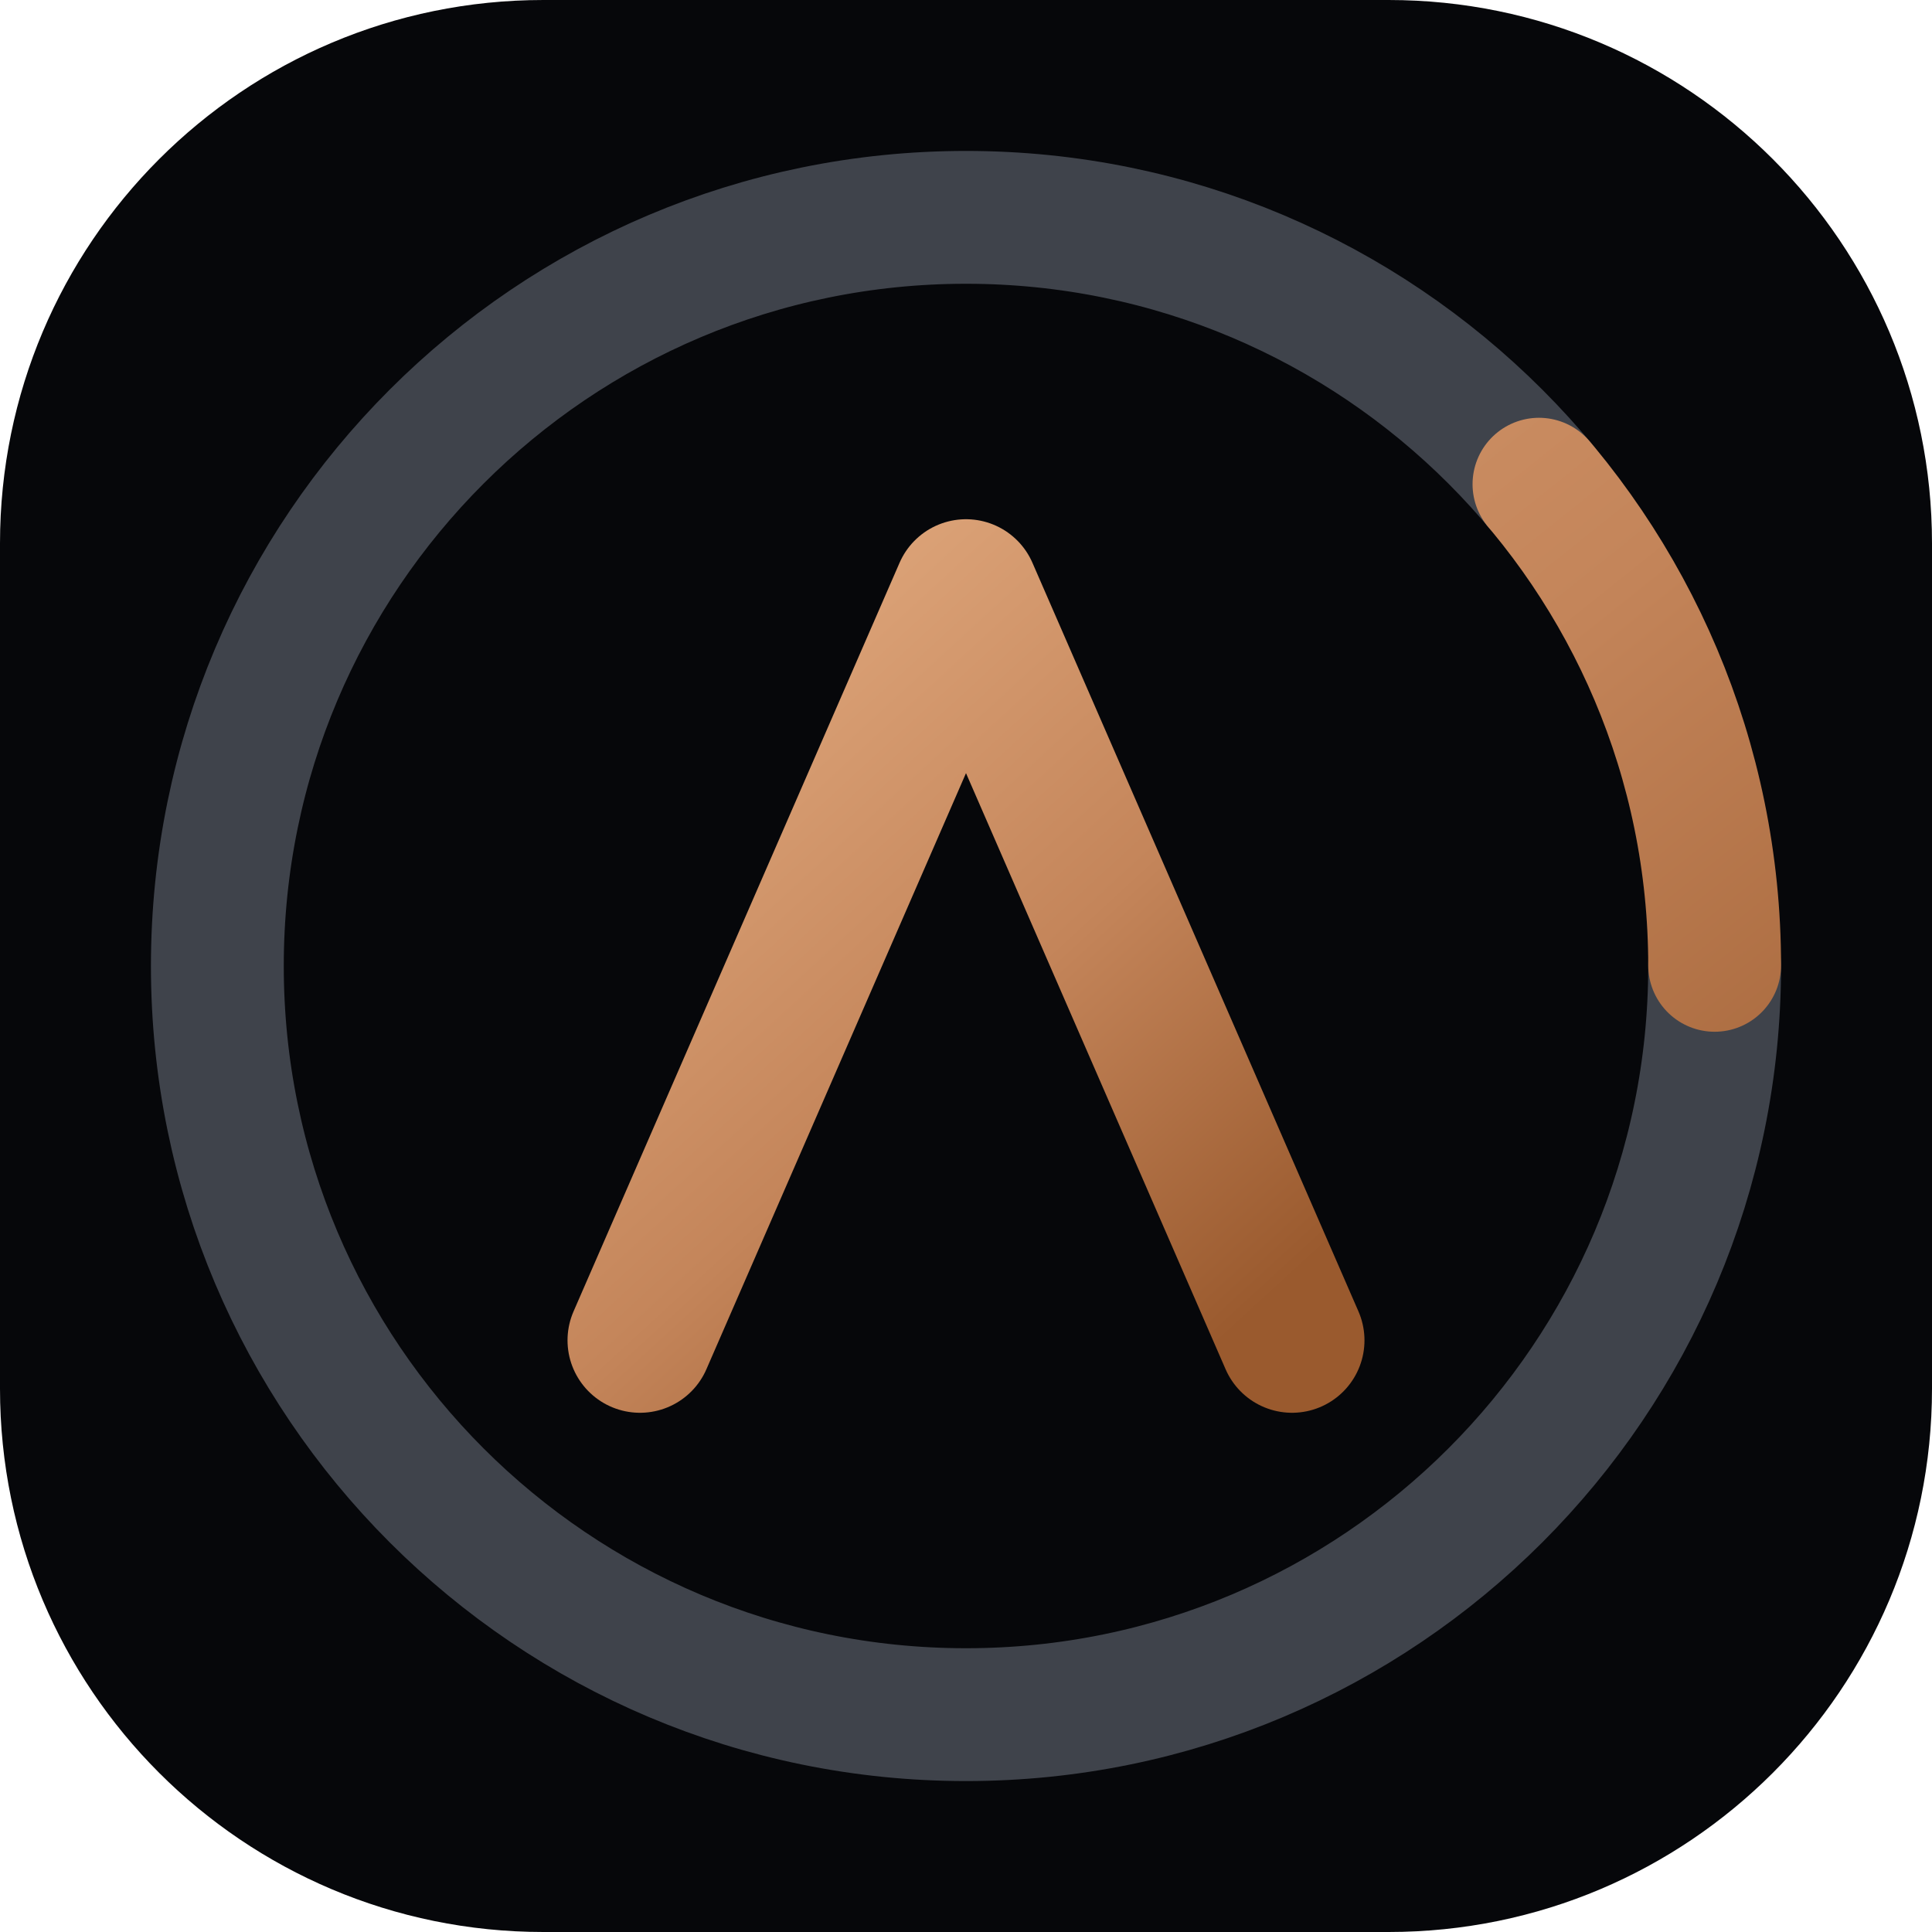
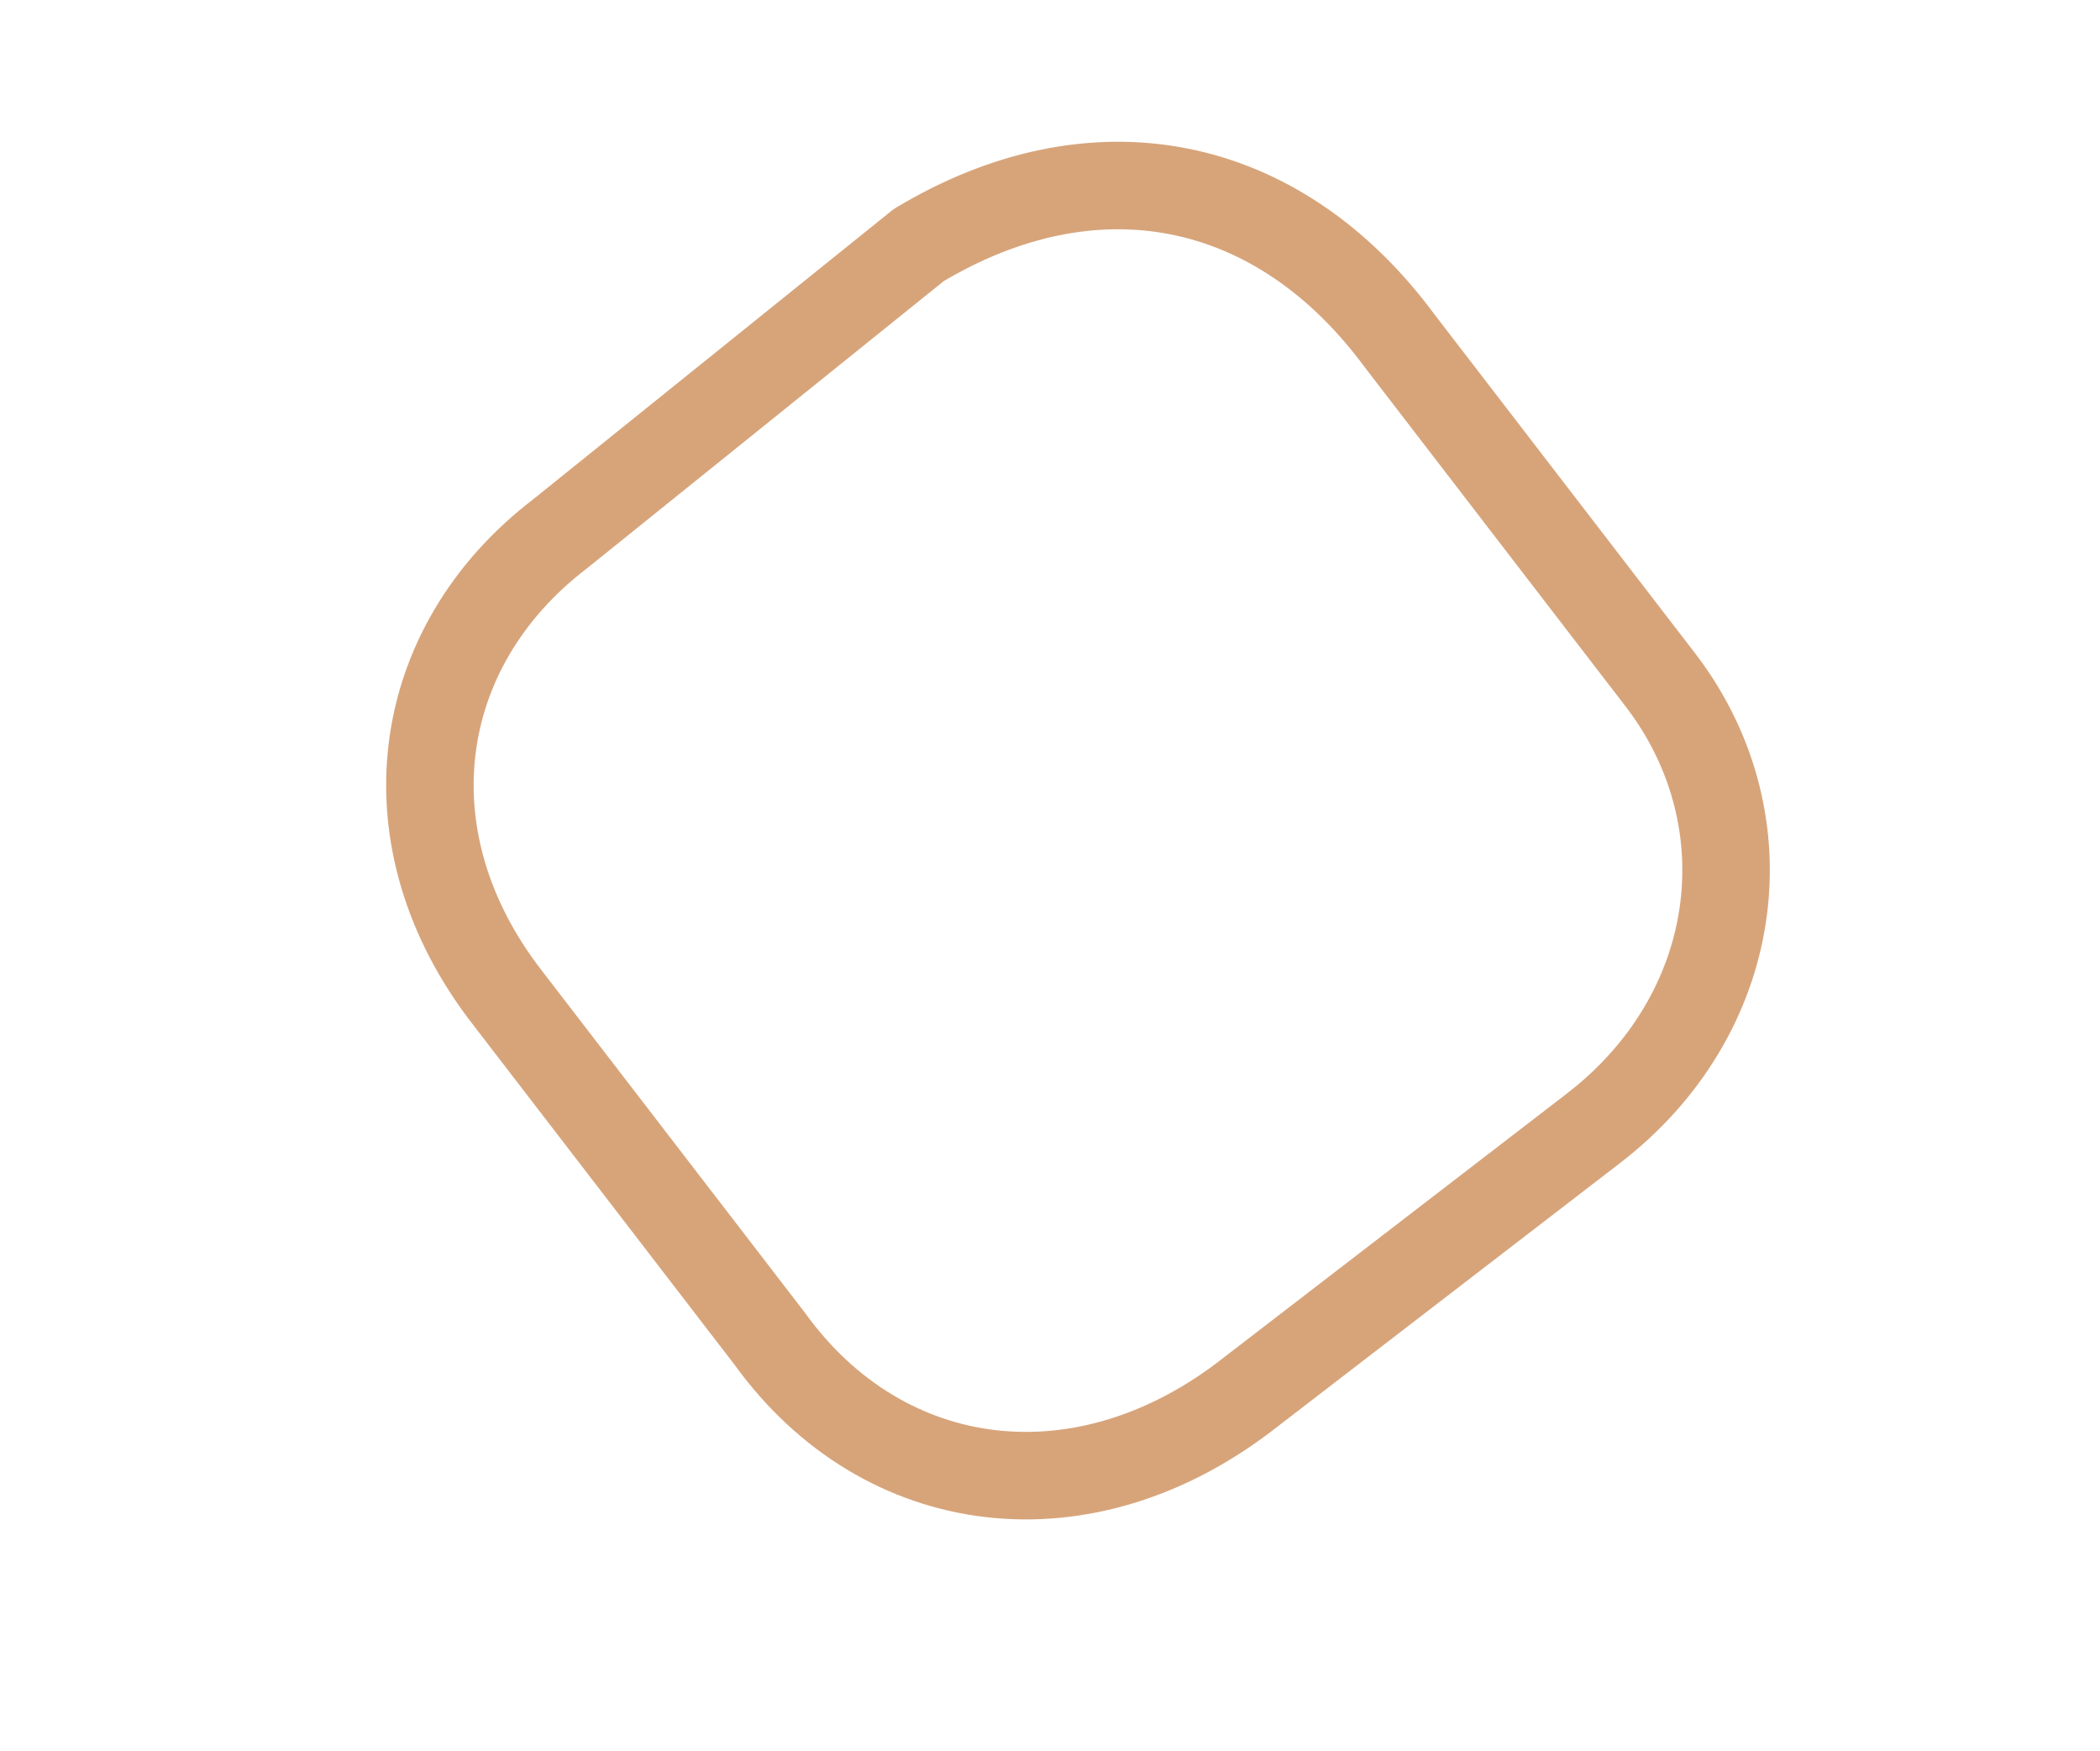
- <svg xmlns="http://www.w3.org/2000/svg" viewBox="0 0 32 32" role="img" aria-label="VAE">
-   <defs>
-     <linearGradient id="copper" x1="10%" y1="0%" x2="90%" y2="100%">
-       <stop offset="0%" stop-color="#e0a87d" />
-       <stop offset="55%" stop-color="#c4855a" />
-       <stop offset="100%" stop-color="#9a5a2e" />
-     </linearGradient>
-   </defs>
-   <rect width="32" height="32" rx="9" fill="#06070a" />
-   <circle cx="16" cy="16" r="12.4" fill="none" stroke="#c6d0e2" stroke-opacity="0.3" stroke-width="2.2" stroke-linecap="round" stroke-dasharray="69.25 8.66" />
-   <circle cx="16" cy="16" r="12.4" fill="none" stroke="url(#copper)" stroke-width="2.2" stroke-linecap="round" stroke-dasharray="8.66 69.25" stroke-dashoffset="-69.25" />
-   <path d="M10.6 22.2 16 9.8 21.4 22.2" fill="none" stroke="url(#copper)" stroke-width="2.4" stroke-linecap="round" stroke-linejoin="round" />
-   <path d="M13.4 18.6h5.2" fill="none" stroke="url(#copper)" stroke-opacity="0.75" stroke-width="1.8" stroke-linecap="round" />
+ <svg xmlns="http://www.w3.org/2000/svg" viewBox="0 0 240 200" role="img" aria-label="VAE logo">
+   <path id="mark" d="M 105 28 C 125 16 146 20 160 39 L 190 78 C 202 94 199 116 182 129 L 143 159 C 124 174 101 171 88 153 L 58 114 C 44 96 47 74 64 61 Z" fill="none" stroke="#D7A47A" stroke-width="10" stroke-linejoin="round" stroke-linecap="round" pathLength="1" />
</svg>
